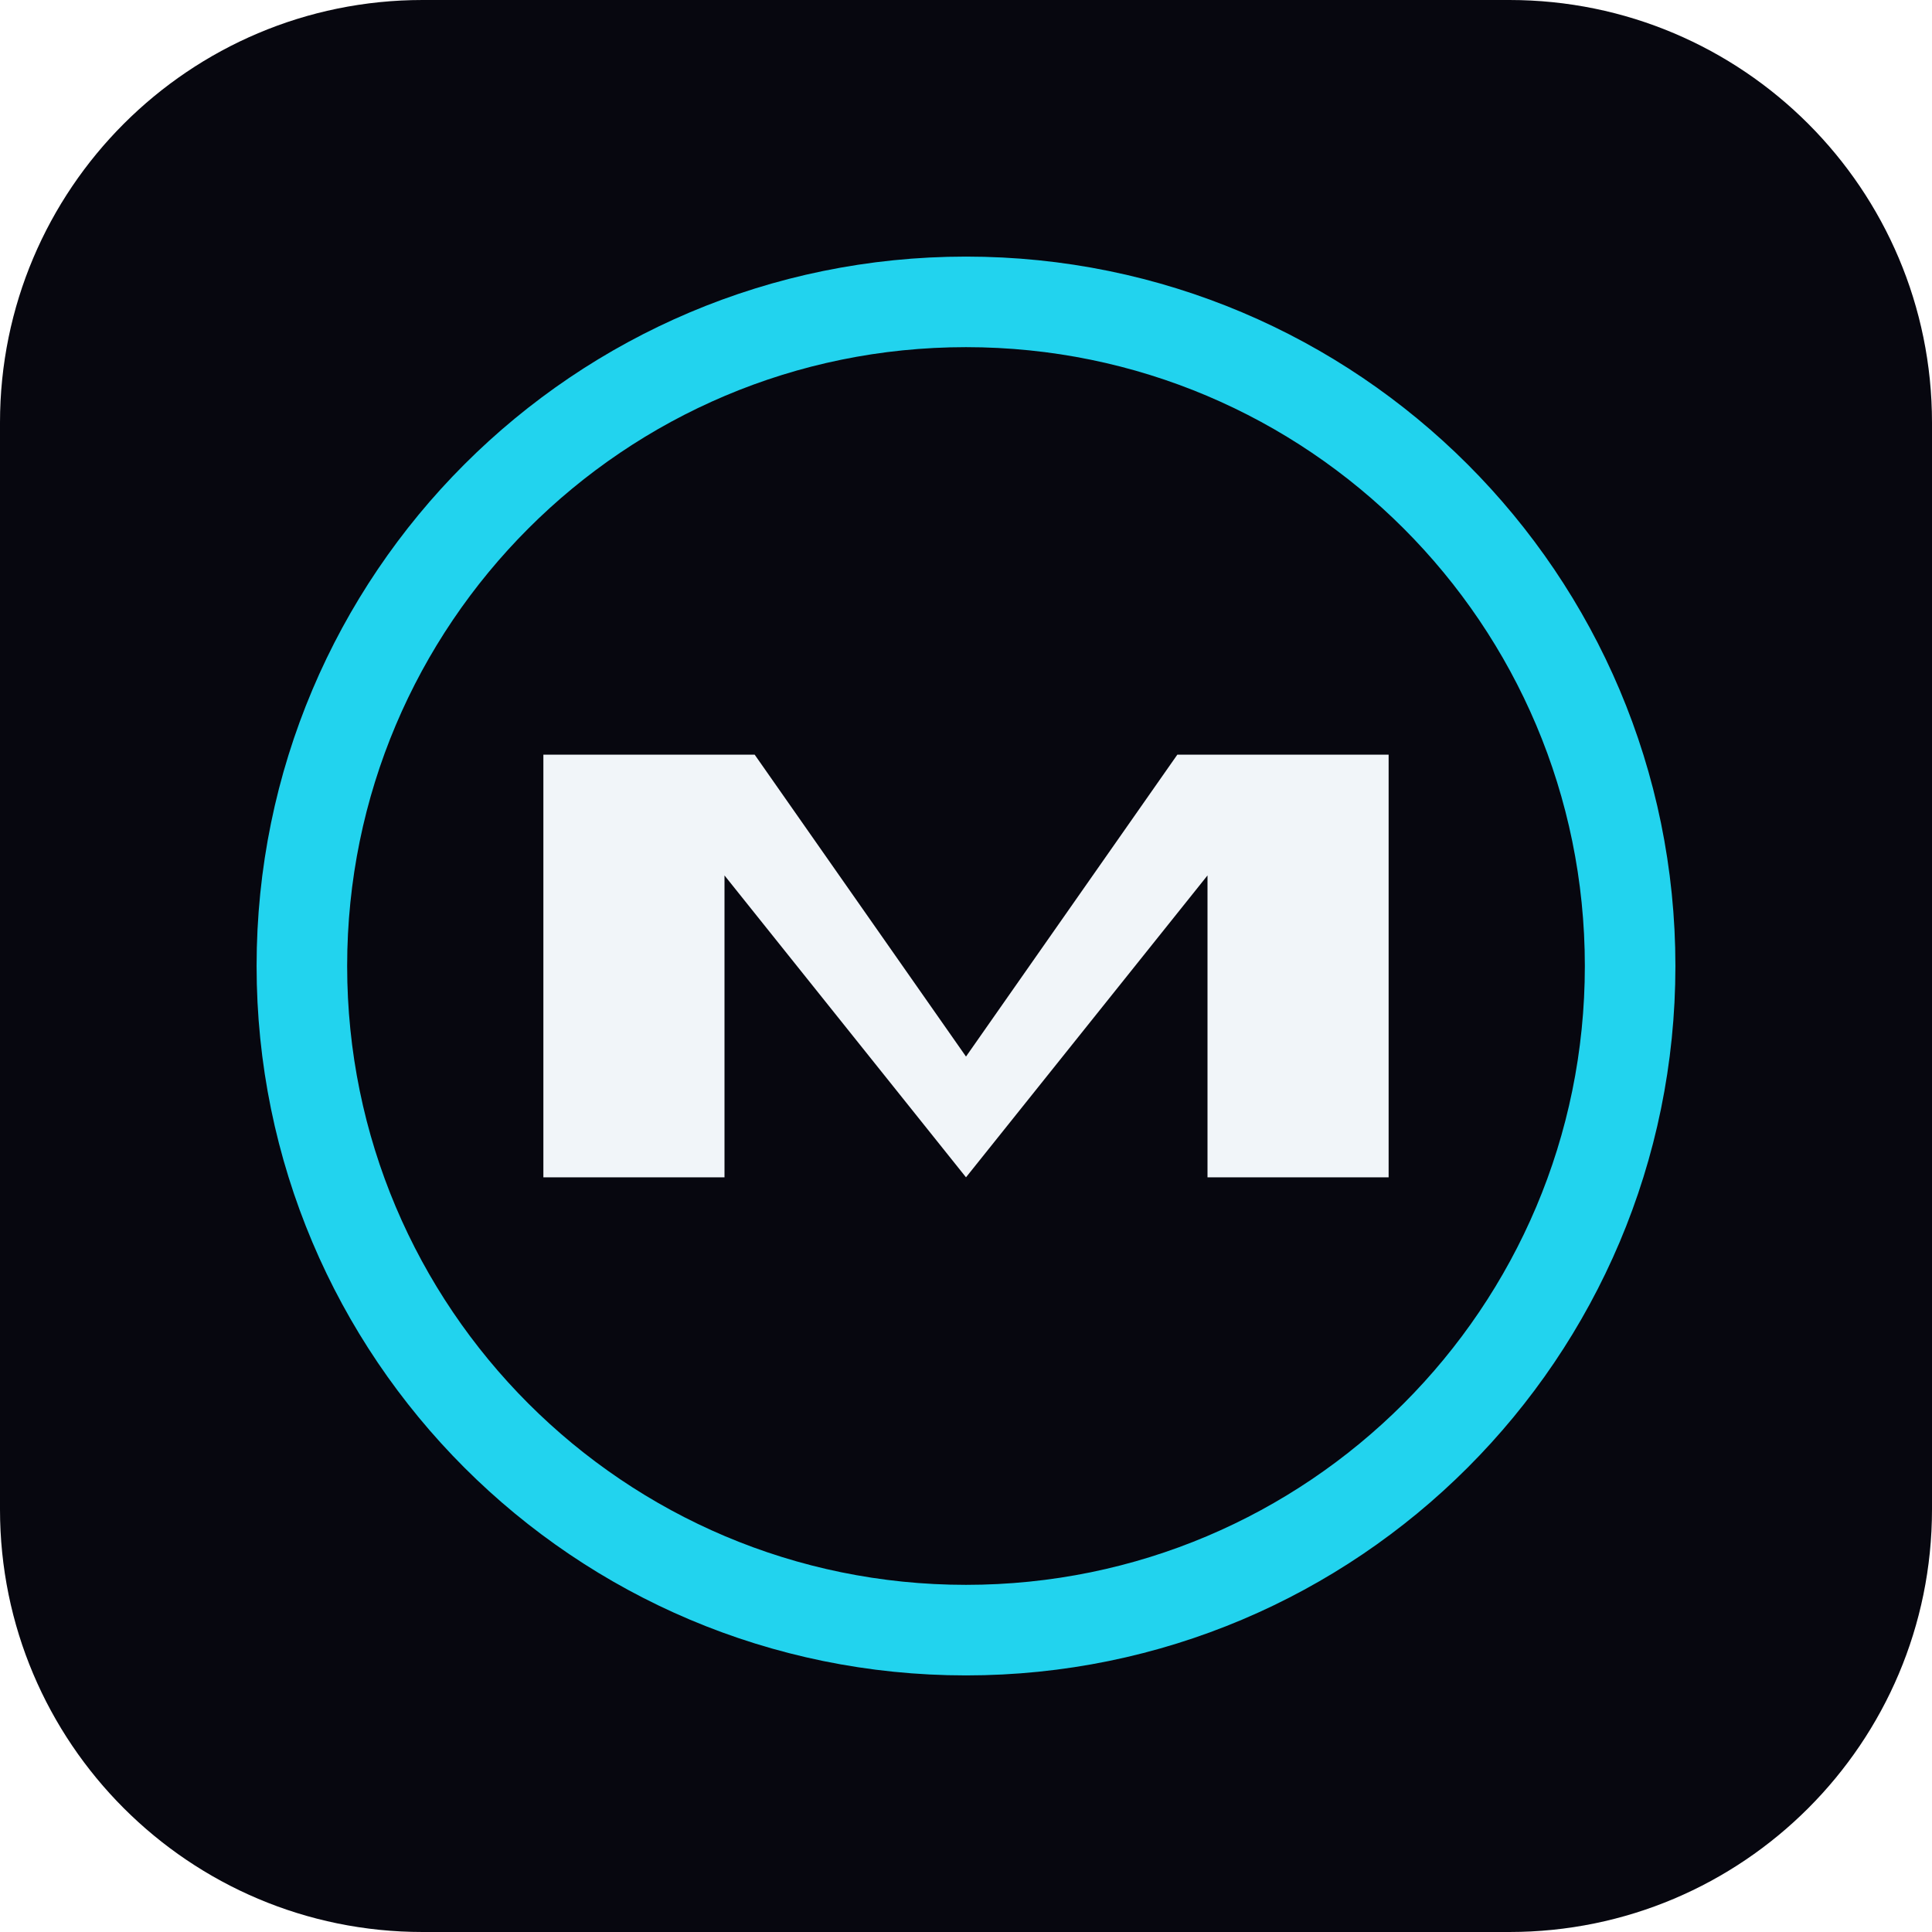
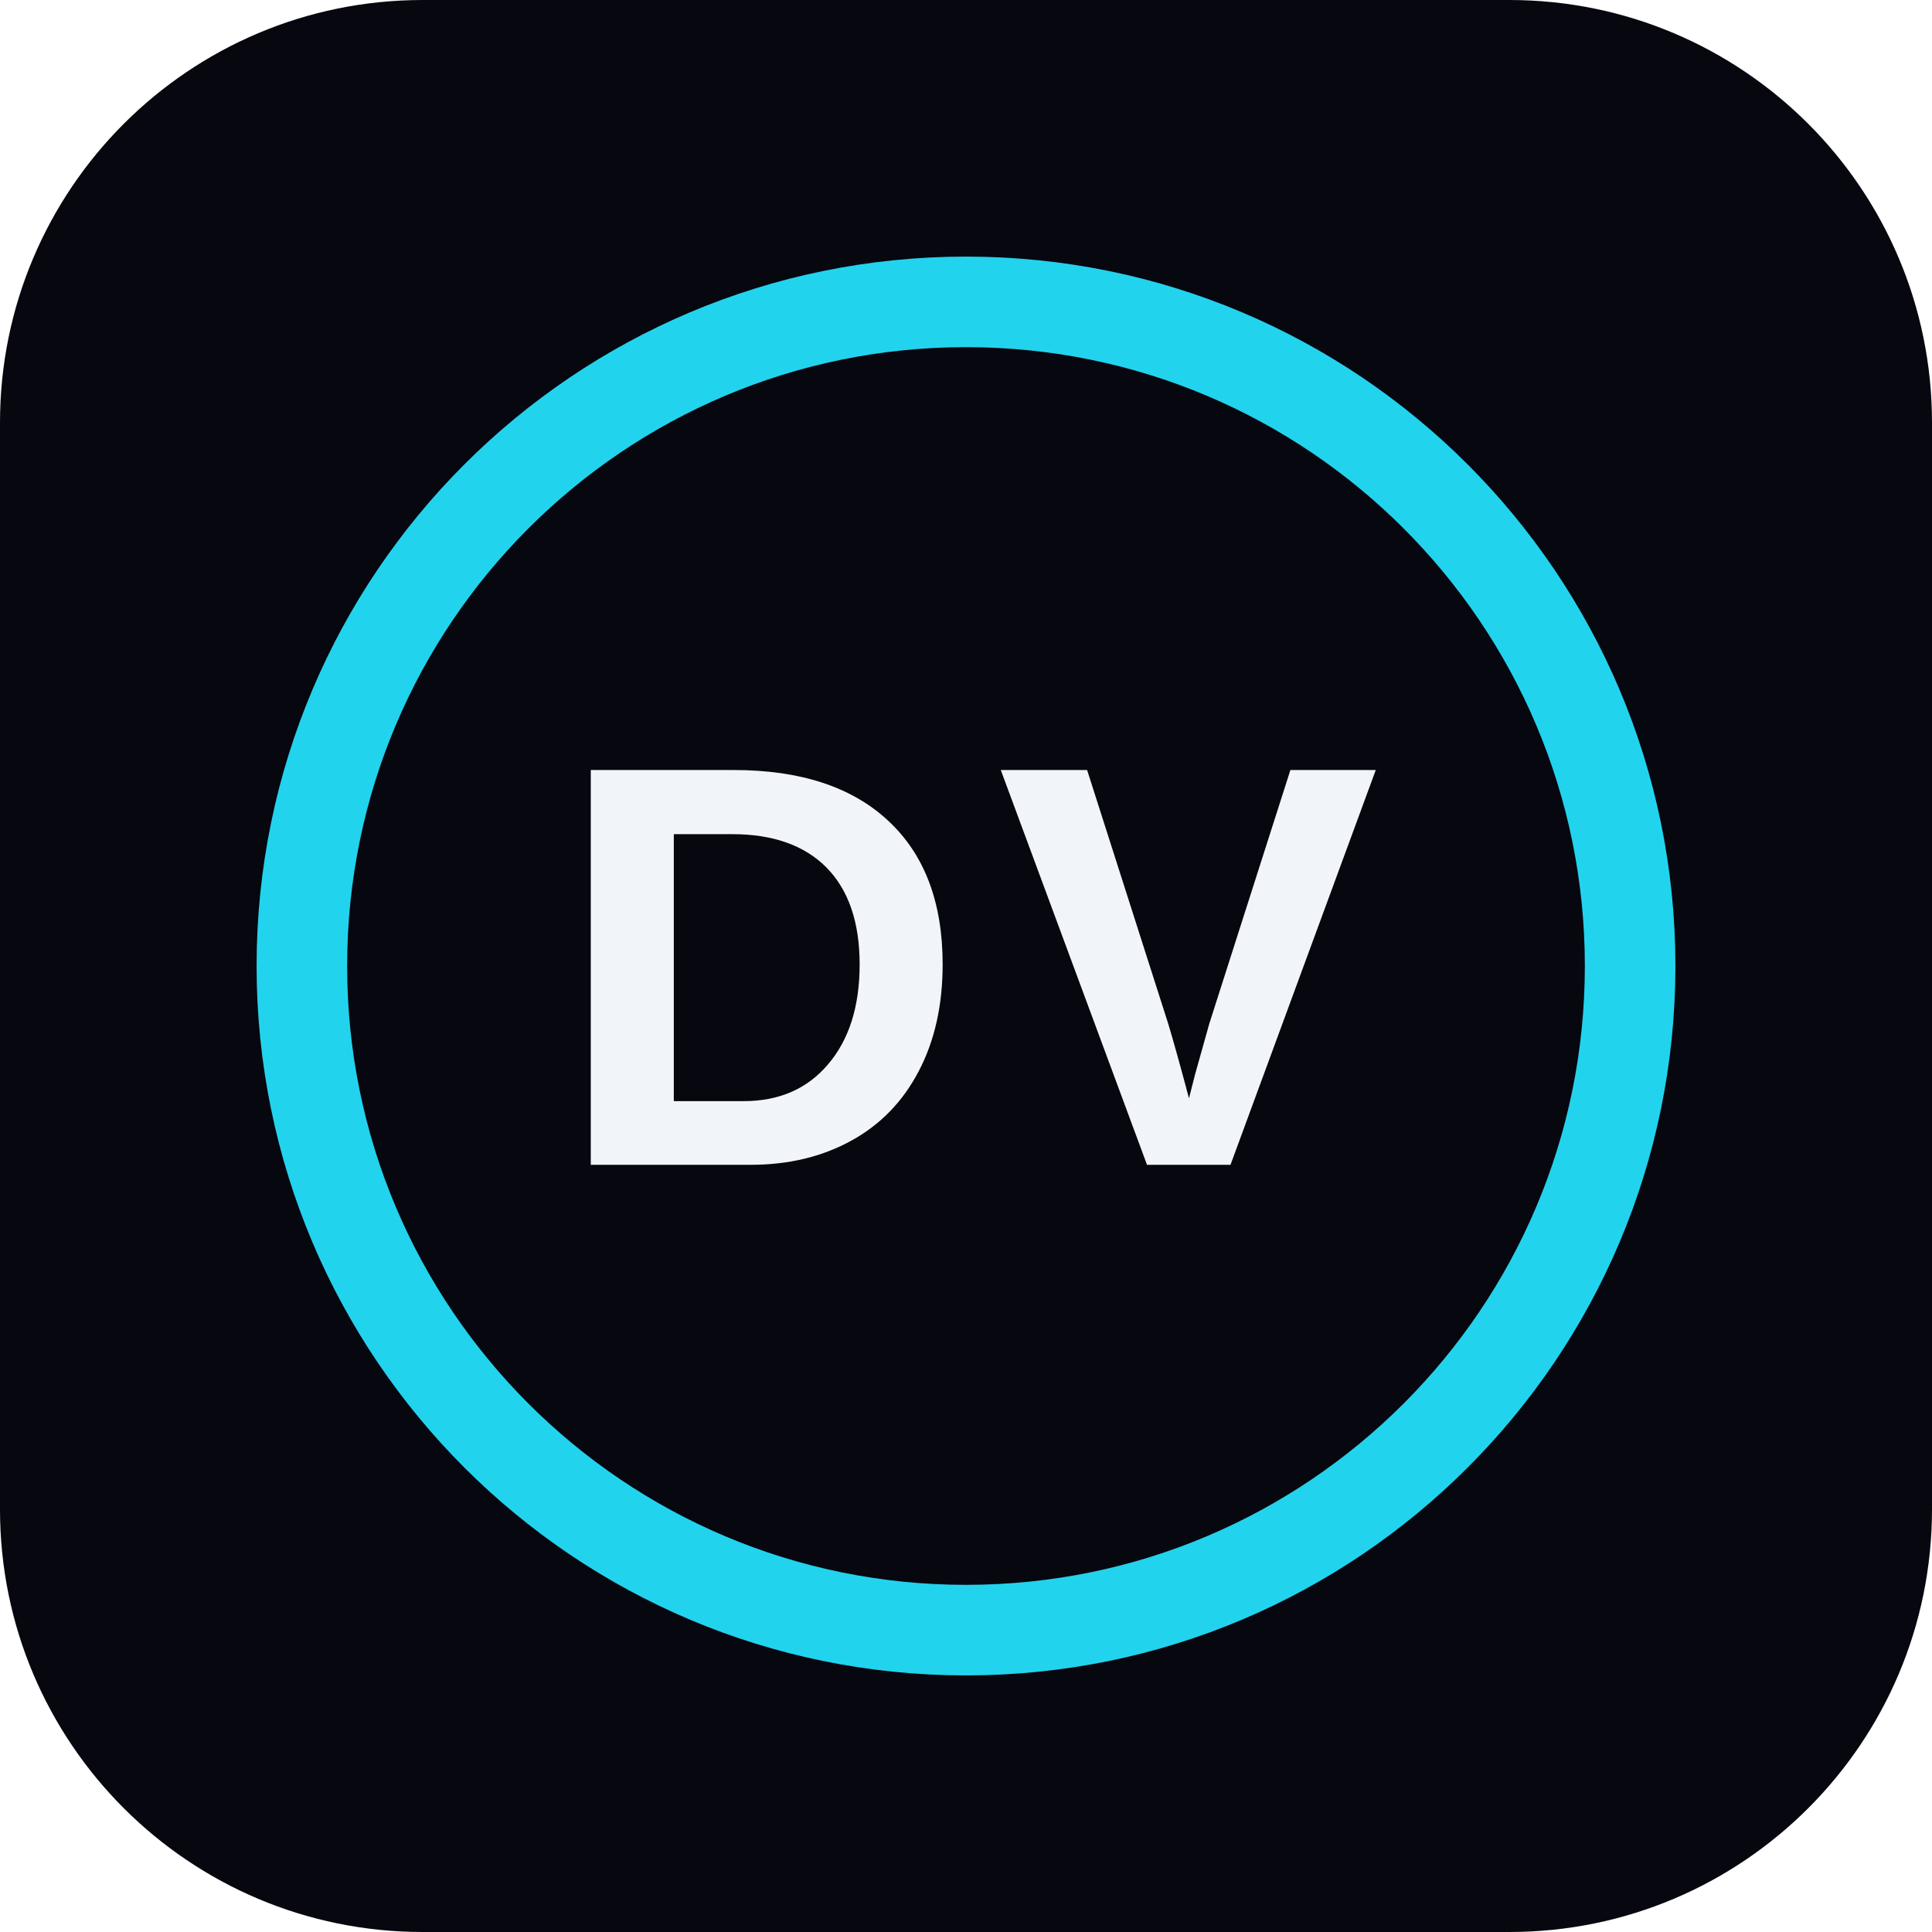
<svg xmlns="http://www.w3.org/2000/svg" viewBox="0 0 64 64">
  <rect width="64" height="64" rx="14" fill="#07070f" />
  <circle cx="32" cy="32" r="22" fill="none" stroke="#22d3ee" stroke-width="3" />
-   <path d="M18 39V25h7l7 10 7-10h7v14h-6V29l-8 10-8-10v10h-6Z" fill="#f1f5f9" />
+   <text x="32" y="32" text-anchor="middle" dominant-baseline="central" font-family="system-ui, Arial, sans-serif" font-weight="700" font-size="19" letter-spacing="1" fill="#f1f5f9">DV</text>
</svg>
